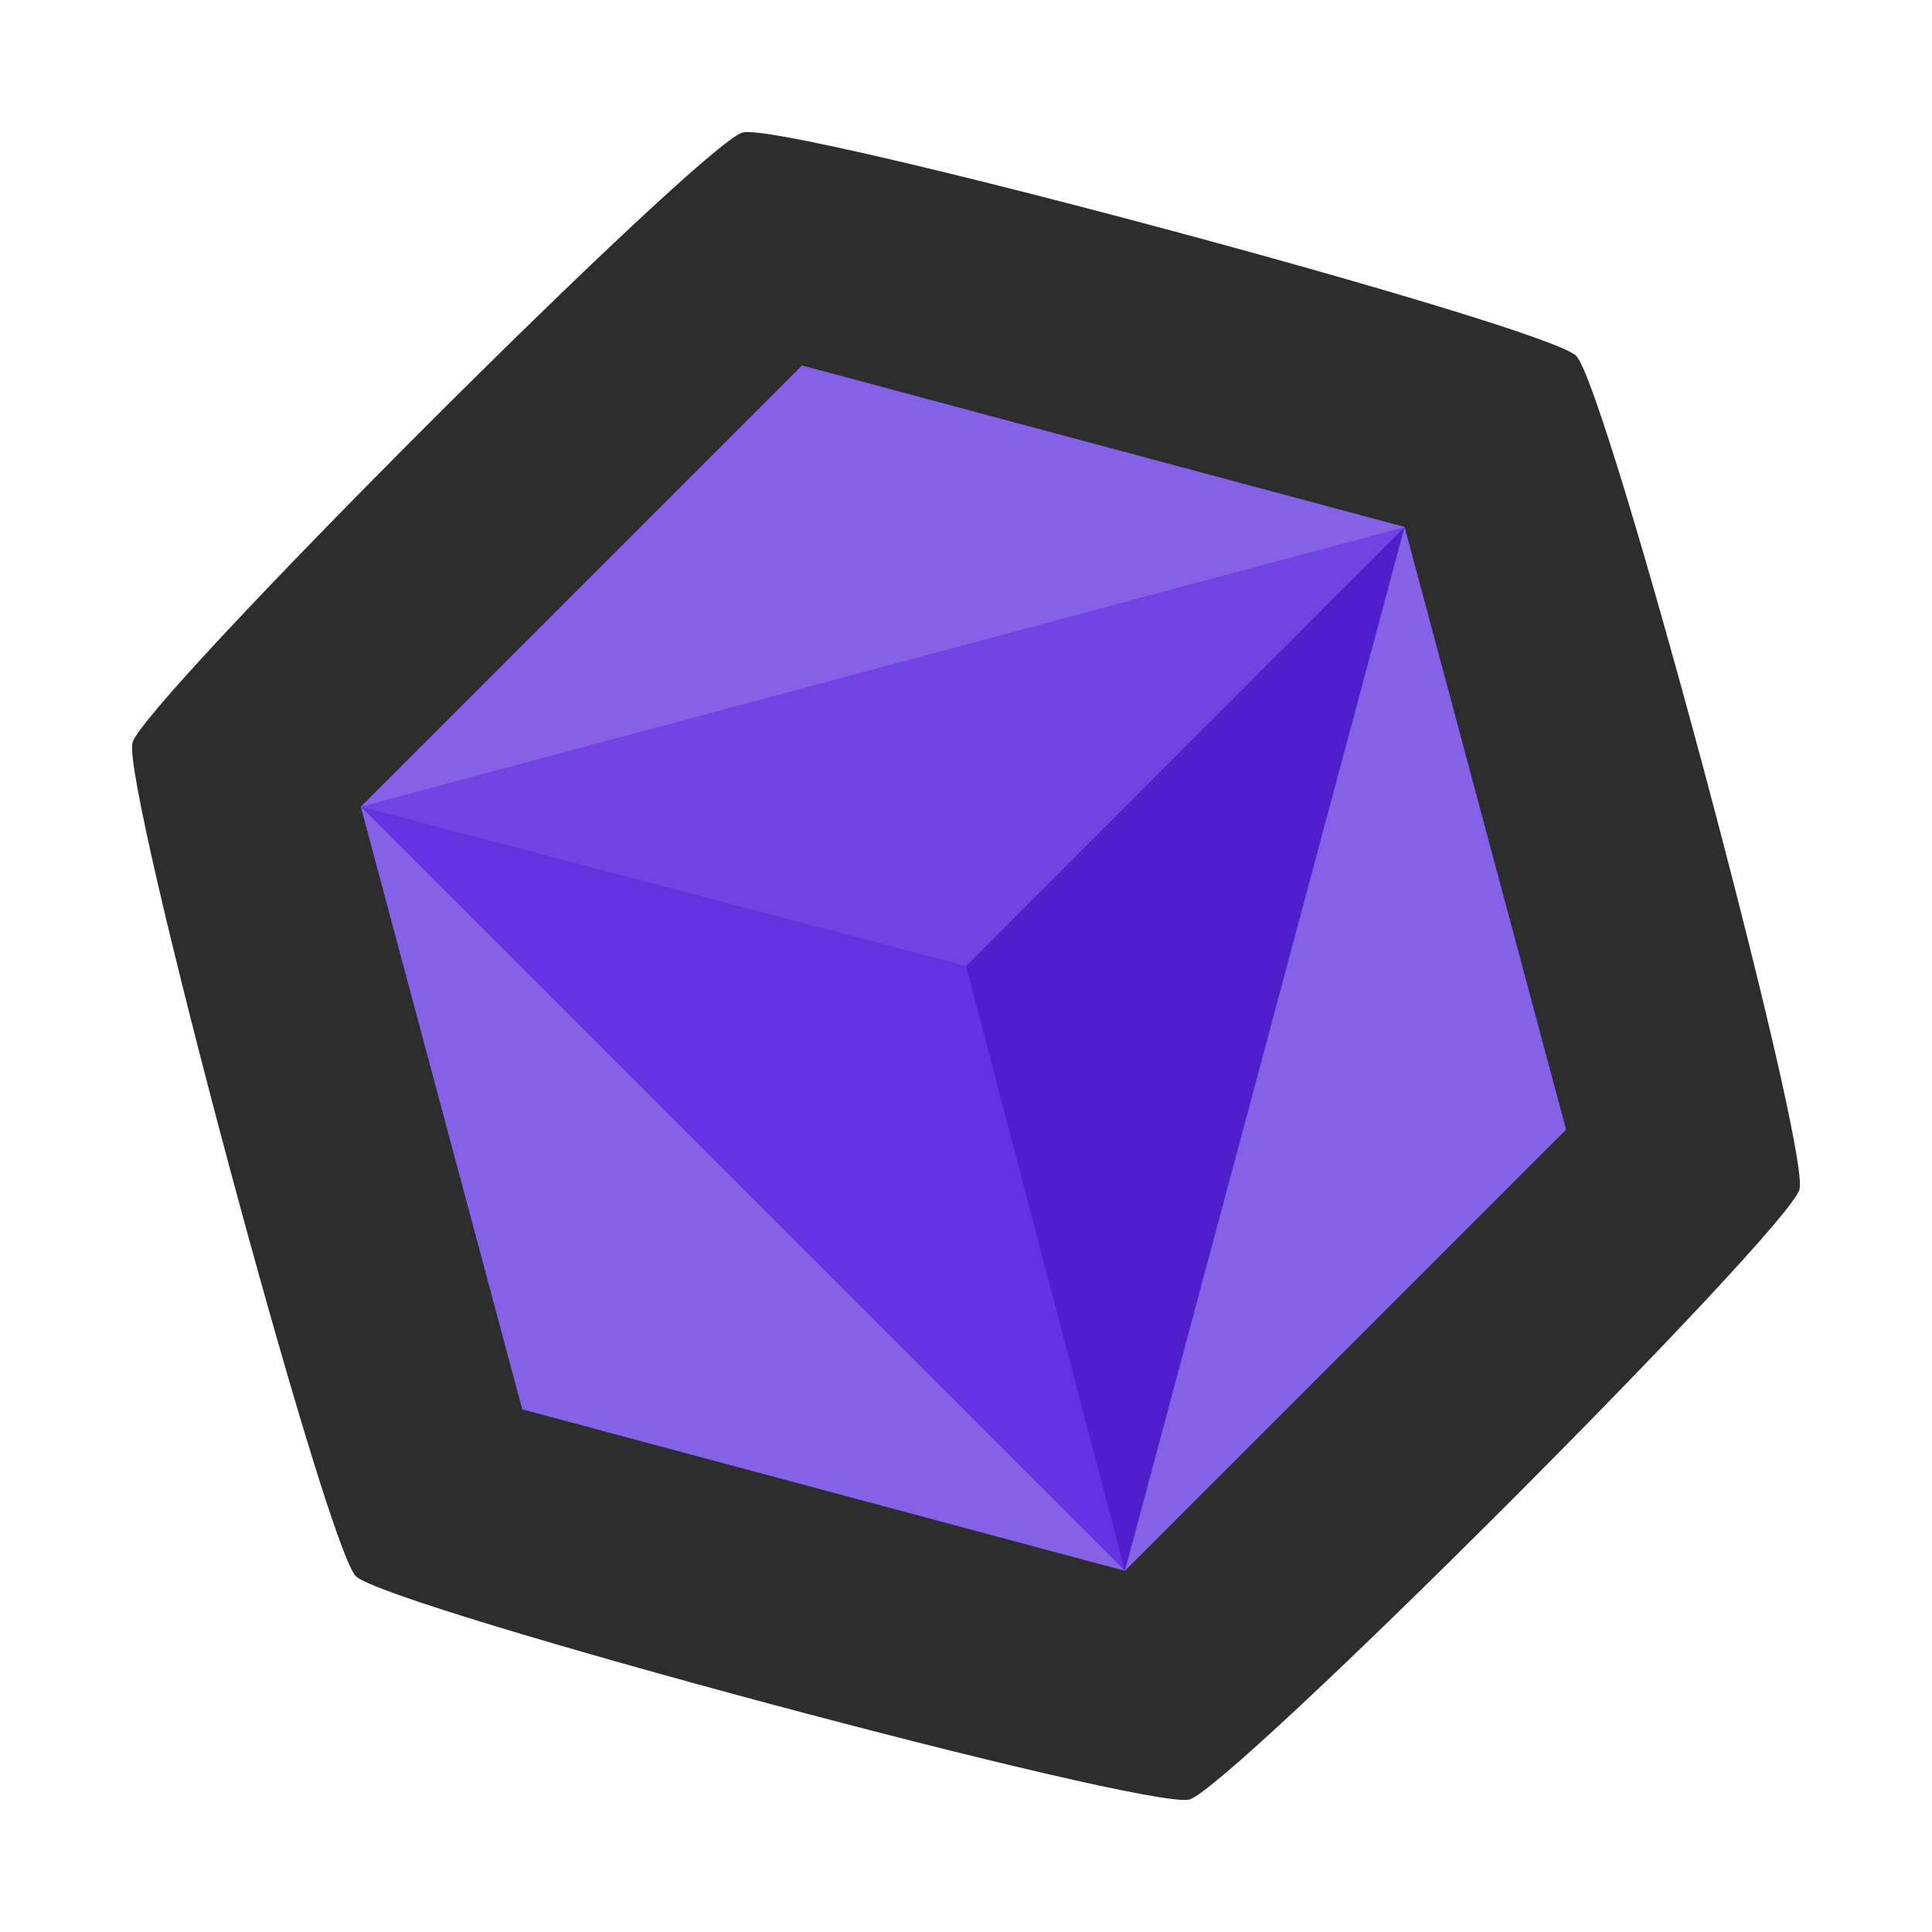
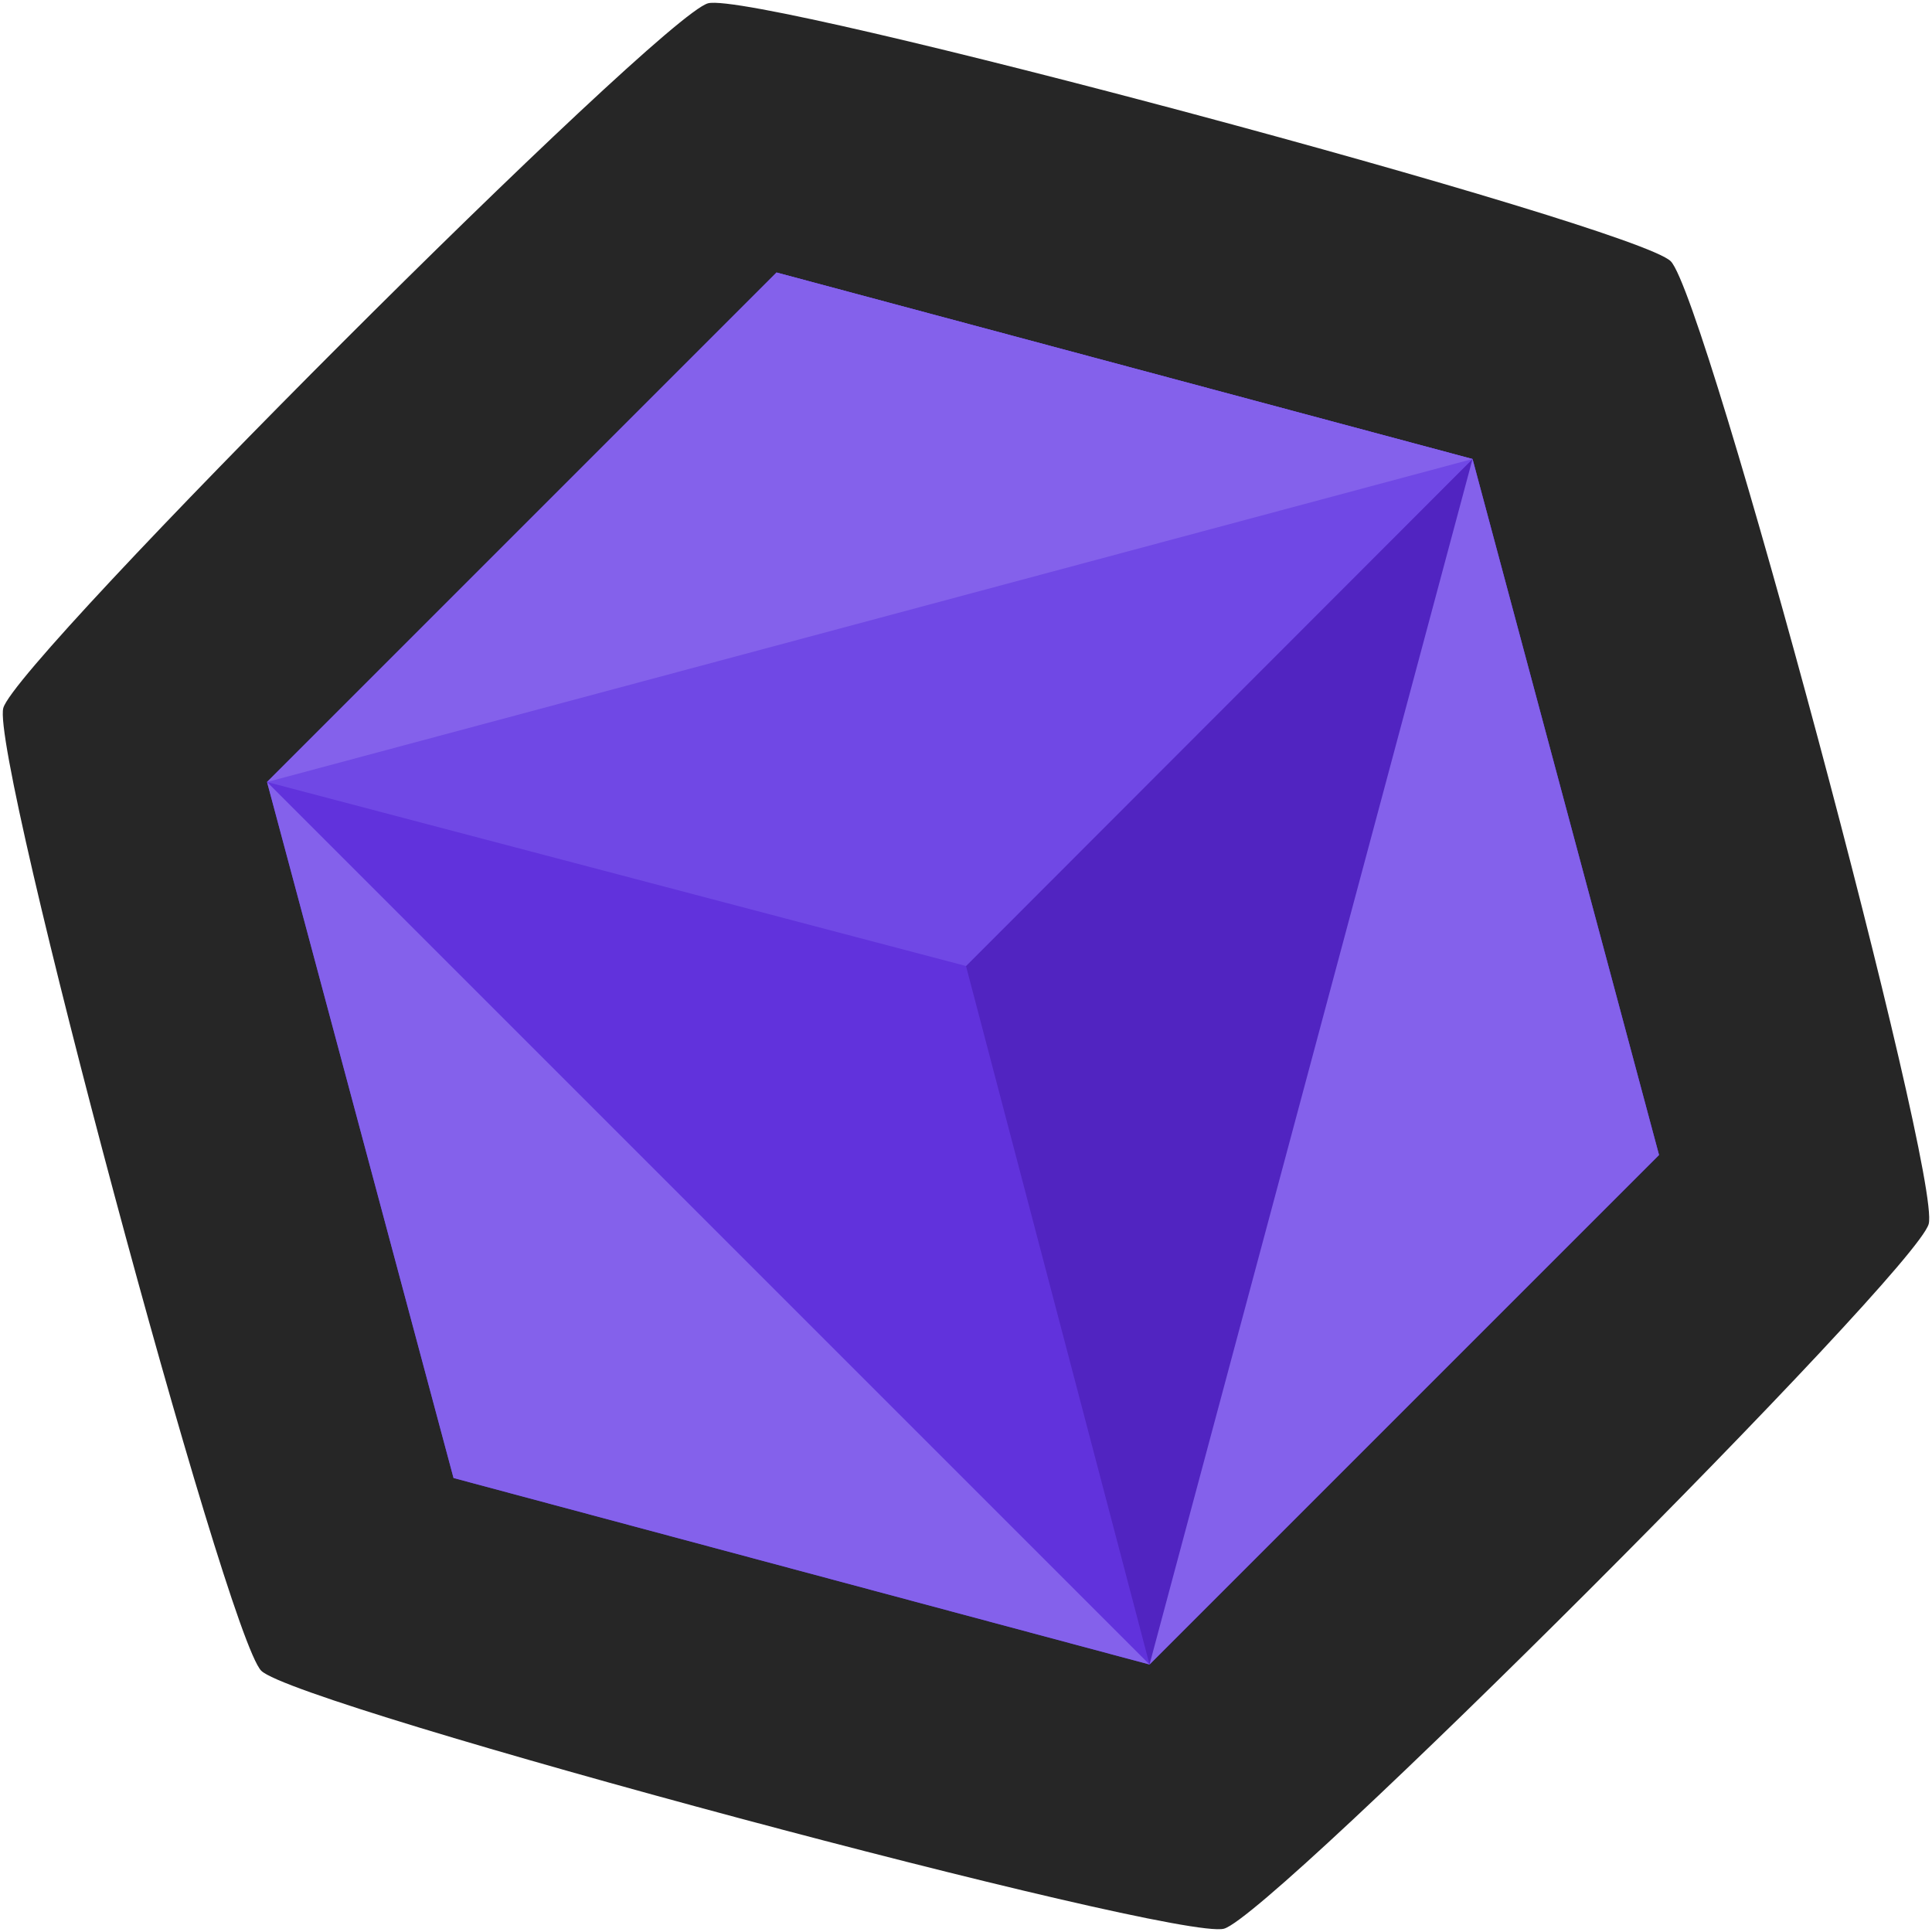
<svg xmlns="http://www.w3.org/2000/svg" width="800mm" height="800mm" viewBox="0 0 800 800" version="1.1" id="svg1">
-   <defs id="defs1" />
+   <defs id="defs1">
+     <rect x="1264" y="1224" width="860" height="668" id="rect159" />
+   </defs>
  <g id="layer1" style="display:inline">
-     <path style="display:inline;fill:#2d2d2d;fill-opacity:1;stroke-width:0.265" id="path97" d="M 458.128,630.846 C 446.624,633.929 236.458,577.615 228.036,569.193 219.614,560.771 163.301,350.606 166.383,339.101 169.466,327.596 323.318,173.744 334.822,170.662 c 11.505,-3.083 221.67,53.231 230.092,61.653 8.422,8.422 64.736,218.588 61.653,230.092 -3.083,11.505 -156.935,165.356 -168.439,168.439 z" transform="matrix(1.5,0,0,1.5,-194.7131,-201.1309)" />
-     <path id="path32" style="display:inline;fill:#6233df;fill-opacity:1;stroke:#d30000;stroke-width:24;stroke-dasharray:24, 24;stroke-opacity:0" d="M 581.598,218.24 648.456,467.76 465.796,650.421 216.276,583.562 149.418,334.043 332.079,151.382 Z" />
-     <path id="path32-5" style="display:inline;fill:#4e1fcb;fill-opacity:1;stroke:#d30000;stroke-width:24;stroke-dasharray:24, 24;stroke-opacity:0" d="m 581.598,218.24 66.858,249.519 -182.661,182.661 v 0 L 400,400 Z" />
-     <path id="path32-6" style="display:inline;fill:#6f44e2;fill-opacity:1;stroke:#ca0000;stroke-width:24;stroke-dasharray:24, 24;stroke-opacity:0" d="M 581.598,218.24 400,400 v 0 0 L 149.418,334.043 332.079,151.382 Z" />
-     <path id="path32-3" style="display:inline;fill:#8561e6;fill-opacity:1;stroke:#d30000;stroke-width:24;stroke-dasharray:24, 24;stroke-opacity:0" d="m 149.418,334.043 316.378,316.378 m 0,0 -249.519,-66.859 m 0,0 -66.859,-249.519 m 0,0 182.661,-182.661 249.519,66.859 -432.18,115.802" />
-     <path id="path32-66" style="display:inline;fill:#8561e6;fill-opacity:1;stroke:#d30000;stroke-width:24;stroke-dasharray:24, 24;stroke-opacity:0" d="m 581.598,218.24 66.858,249.519 m 0,0 -182.661,182.661 -249.519,-66.859 -66.859,-249.519 316.378,316.378 m 0,0 115.802,-432.18" />
-     <path id="path32-63" style="display:inline;fill:#8561e6;fill-opacity:1;stroke:#d30000;stroke-width:24;stroke-dasharray:24, 24;stroke-opacity:0" d="M 581.598,218.24 648.456,467.76 465.796,650.421 Z" />
+     <path style="display:inline;fill:#262626;fill-opacity:1;stroke-width:0.265" id="path97" d="M 458.128,630.846 C 446.624,633.929 236.458,577.615 228.036,569.193 219.614,560.771 163.301,350.606 166.383,339.101 169.466,327.596 323.318,173.744 334.822,170.662 c 11.505,-3.083 221.67,53.231 230.092,61.653 8.422,8.422 64.736,218.588 61.653,230.092 -3.083,11.505 -156.935,165.356 -168.439,168.439 z" transform="matrix(1.7325,0,0,1.7325,-286.8936,-294.3062)" />
+     <path id="path32" style="display:inline;fill:#6132dc;fill-opacity:1;stroke:#d30000;stroke-width:27.72;stroke-dasharray:27.72, 27.72;stroke-opacity:0" d="M 609.746,190.068 686.967,478.263 475.994,689.236 187.799,612.014 110.577,323.819 321.551,112.846 Z" />
+     <path id="path32-5" style="display:inline;fill:#5124c1;fill-opacity:1;stroke:#d30000;stroke-width:27.72;stroke-dasharray:27.72, 27.72;stroke-opacity:0" d="m 609.746,190.068 77.222,288.195 -210.973,210.973 v 0 L 400,400 Z" />
+     <path id="path32-6" style="display:inline;fill:#7048e5;fill-opacity:1;stroke:#ca0000;stroke-width:27.72;stroke-dasharray:27.72, 27.72;stroke-opacity:0" d="M 609.746,190.068 400,400 v 0 0 L 110.577,323.819 321.551,112.846 Z" />
+     <path id="path32-3" style="display:inline;fill:#8461eb;fill-opacity:1;stroke:#d30000;stroke-width:27.72;stroke-dasharray:27.72, 27.72;stroke-opacity:0" d="m 110.577,323.819 365.416,365.416 m 0,0 -288.195,-77.222 m 0,0 -77.222,-288.195 m 0,0 210.973,-210.973 288.195,77.222 -499.168,133.752" />
+     <path id="path32-66" style="display:inline;fill:#8461eb;fill-opacity:1;stroke:#d30000;stroke-width:27.72;stroke-dasharray:27.72, 27.72;stroke-opacity:0" d="m 609.746,190.068 77.222,288.195 m 0,0 -210.973,210.973 -288.195,-77.222 -77.222,-288.195 365.416,365.416 m 0,0 133.752,-499.168" />
+     <path id="path32-63" style="display:inline;fill:#8461eb;fill-opacity:1;stroke:#d30000;stroke-width:27.72;stroke-dasharray:27.72, 27.72;stroke-opacity:0" d="M 609.746,190.068 686.967,478.263 475.994,689.236 Z" />
  </g>
</svg>
